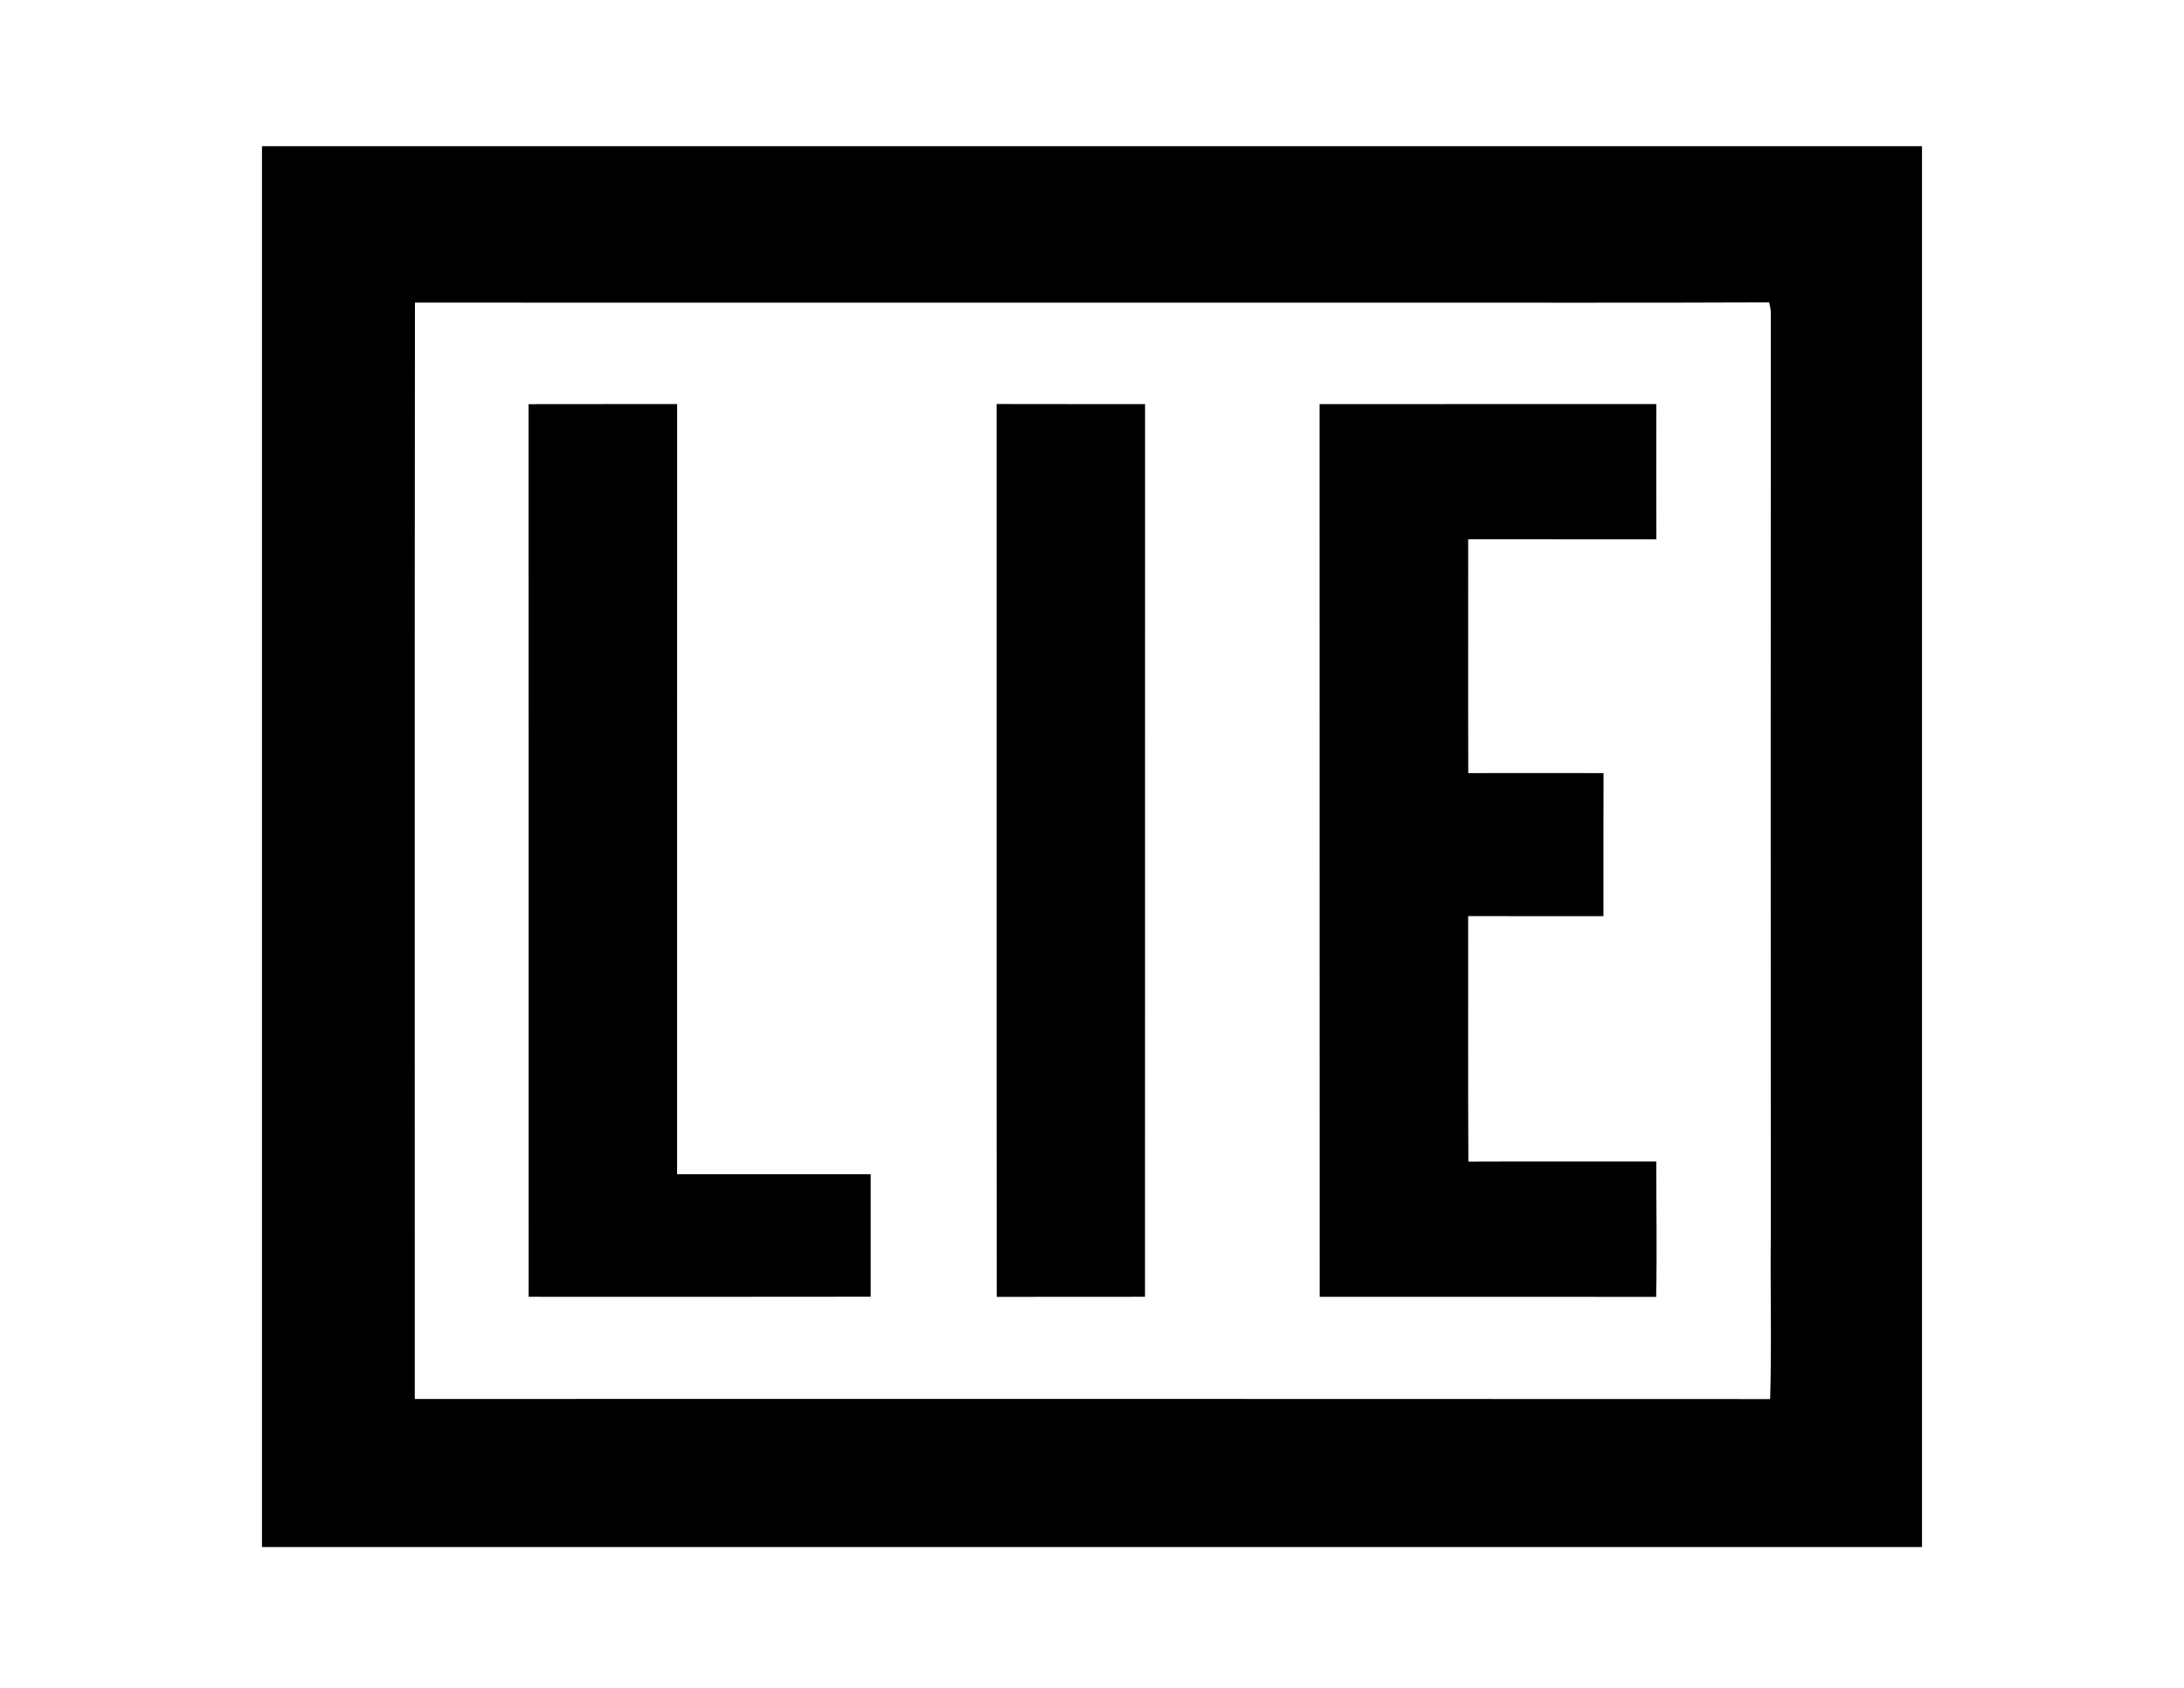
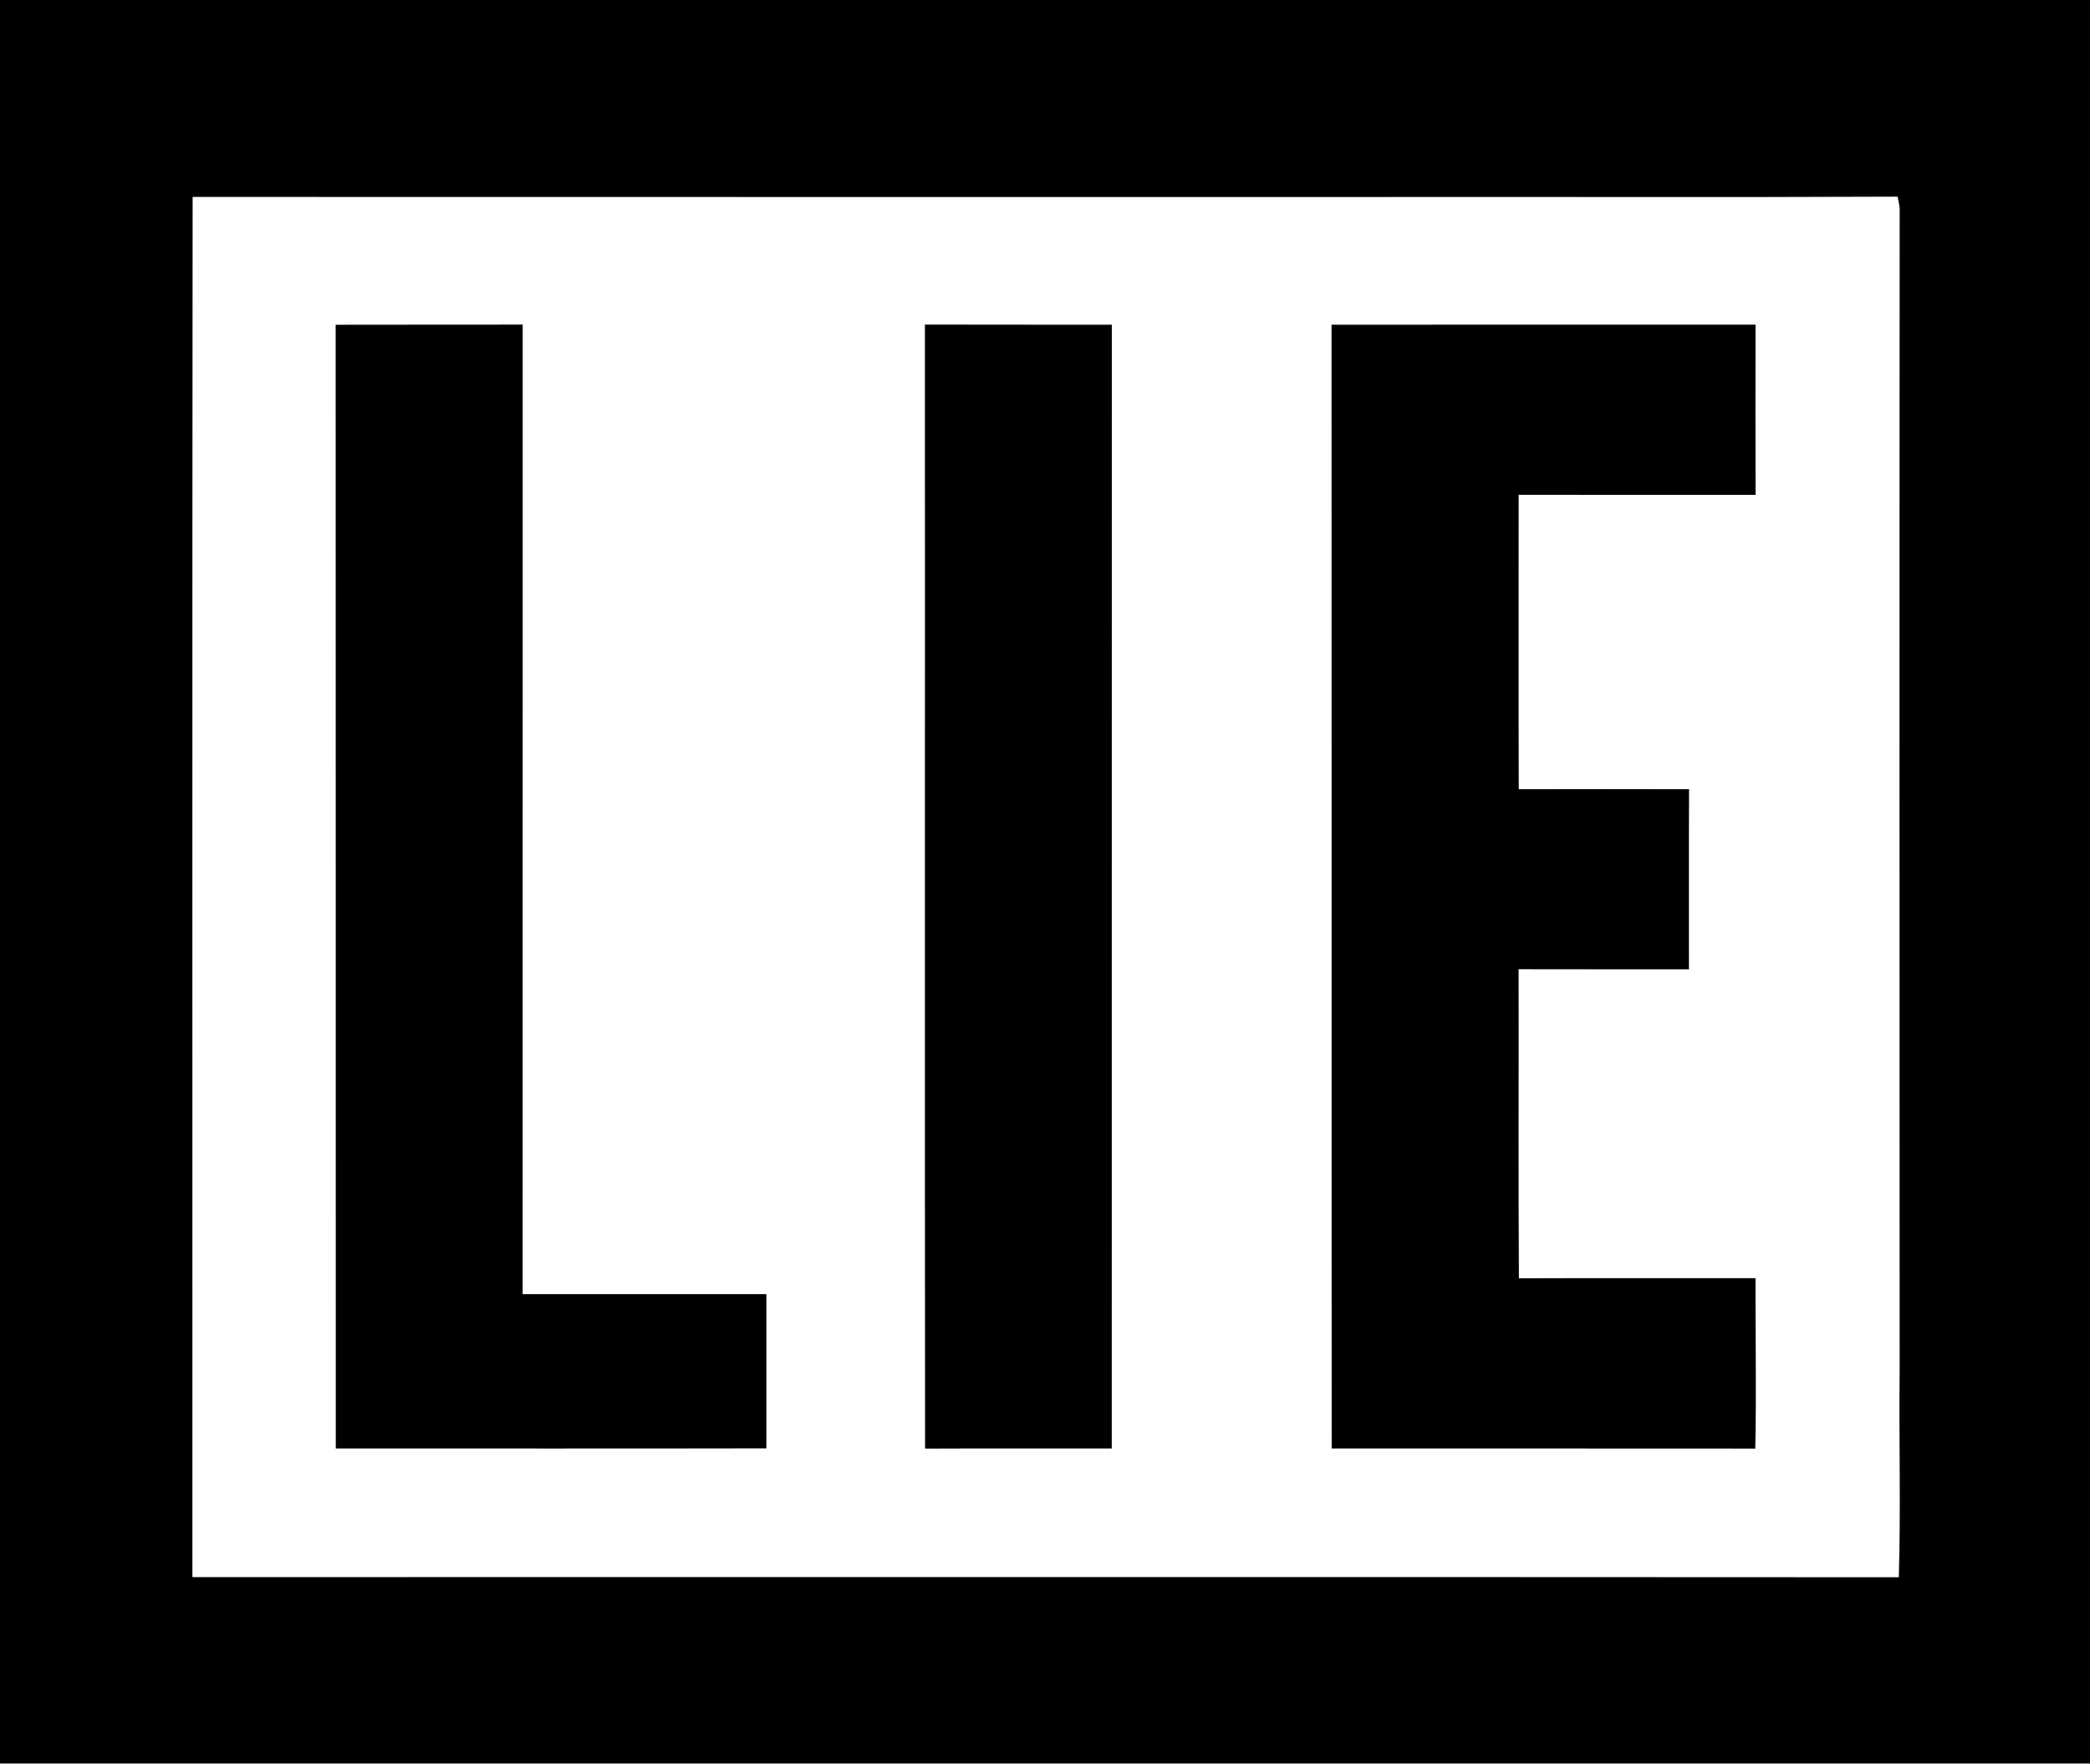
- <svg xmlns="http://www.w3.org/2000/svg" version="1.1" id="Layer_1" x="0px" y="0px" width="792px" height="612px" viewBox="0 0 792 612" enable-background="new 0 0 792 612" xml:space="preserve">
+ <svg xmlns="http://www.w3.org/2000/svg" version="1.1" id="Layer_1" x="0px" y="0px" width="136.363px" height="115.059px" viewBox="327.813 249.445 136.363 115.059" enable-background="new 327.813 249.445 136.363 115.059" xml:space="preserve">
  <g>
-     <path d="M95,53.004c200.66-0.01,401.32,0,601.99,0c0,169.31,0,338.63,0,507.94c-200.67,0-401.33,0.01-601.99,0   C95,391.634,95.01,222.324,95,53.004 M150.42,507.254c163.84,0,327.67-0.06,491.5,0.04c0.59-19.77,0.02-39.57,0.24-59.35   c-0.03-111.69-0.07-223.37,0.01-335.06c-0.14-1.1-0.34-2.18-0.62-3.24c-50.17,0.23-100.33,0.03-150.49,0.1   c-113.53-0.02-227.05,0.03-340.58-0.02C150.34,242.234,150.45,374.744,150.42,507.254 M191.68,146.544   c17.96-0.06,35.91,0.01,53.87-0.04c-0.02,93.09,0,186.17-0.01,279.25c23.4,0.01,46.8-0.01,70.2,0.01c0.01,14.81,0,29.61,0,44.41   c-41.34,0.08-82.69,0.03-124.03,0.03C191.68,362.314,191.73,254.424,191.68,146.544 M361.45,470.244   c-0.11-107.91,0-215.83-0.05-323.75c17.94,0.06,35.89,0,53.84,0.04c-0.03,107.89,0,215.78-0.02,323.67   C397.3,470.244,379.37,470.164,361.45,470.244 M478.57,470.214c-0.07-107.9,0.01-215.79-0.04-323.69   c40.7-0.01,81.41,0.01,122.12-0.01c-0.02,16.34-0.04,32.69,0.01,49.03c-22.75-0.02-45.5,0.02-68.24-0.02   c0.02,28.27-0.06,56.53,0.03,84.8c16.35-0.04,32.7-0.04,49.05,0c-0.08,17.29-0.01,34.58-0.03,51.87   c-16.35-0.01-32.71,0.02-49.06-0.02c0.06,29.67-0.1,59.35,0.08,89.02c22.72-0.1,45.44-0.01,68.15-0.04   c-0.04,16.35,0.29,32.72-0.06,49.08C559.91,470.194,519.24,470.224,478.57,470.214L478.57,470.214z" />
+     <path d="M327.813,249.445c45.454-0.002,90.907,0,136.363,0c0,38.352,0,76.707,0,115.059c-45.456,0-90.909,0.002-136.363,0   C327.813,326.151,327.816,287.799,327.813,249.445 M340.367,352.342c37.113,0,74.224-0.014,111.335,0.009   c0.134-4.478,0.005-8.963,0.054-13.444c-0.007-25.3-0.016-50.598,0.002-75.898c-0.032-0.249-0.077-0.494-0.14-0.734   c-11.365,0.052-22.727,0.007-34.089,0.023c-25.717-0.005-51.431,0.007-77.148-0.005   C340.349,292.309,340.374,322.325,340.367,352.342 M349.713,270.633c4.068-0.014,8.134,0.002,12.203-0.009   c-0.005,21.087,0,42.171-0.002,63.256c5.301,0.002,10.601-0.002,15.902,0.002c0.002,3.355,0,6.707,0,10.06   c-9.364,0.018-18.731,0.007-28.095,0.007C349.713,319.51,349.725,295.07,349.713,270.633 M388.17,343.958   c-0.025-24.444,0-48.89-0.011-73.336c4.064,0.014,8.13,0,12.196,0.009c-0.007,24.439,0,48.879-0.005,73.318   C396.291,343.958,392.229,343.94,388.17,343.958 M414.7,343.951c-0.016-24.442,0.002-48.881-0.009-73.322   c9.219-0.002,18.441,0.002,27.663-0.002c-0.005,3.701-0.009,7.405,0.002,11.106c-5.153-0.005-10.307,0.005-15.458-0.005   c0.005,6.404-0.014,12.805,0.007,19.209c3.704-0.009,7.407-0.009,11.111,0c-0.018,3.917-0.002,7.833-0.007,11.75   c-3.704-0.002-7.41,0.005-11.113-0.005c0.014,6.721-0.023,13.444,0.018,20.165c5.147-0.023,10.293-0.002,15.437-0.009   c-0.009,3.704,0.066,7.412-0.014,11.118C433.125,343.947,423.913,343.953,414.7,343.951L414.7,343.951z" />
  </g>
</svg>
